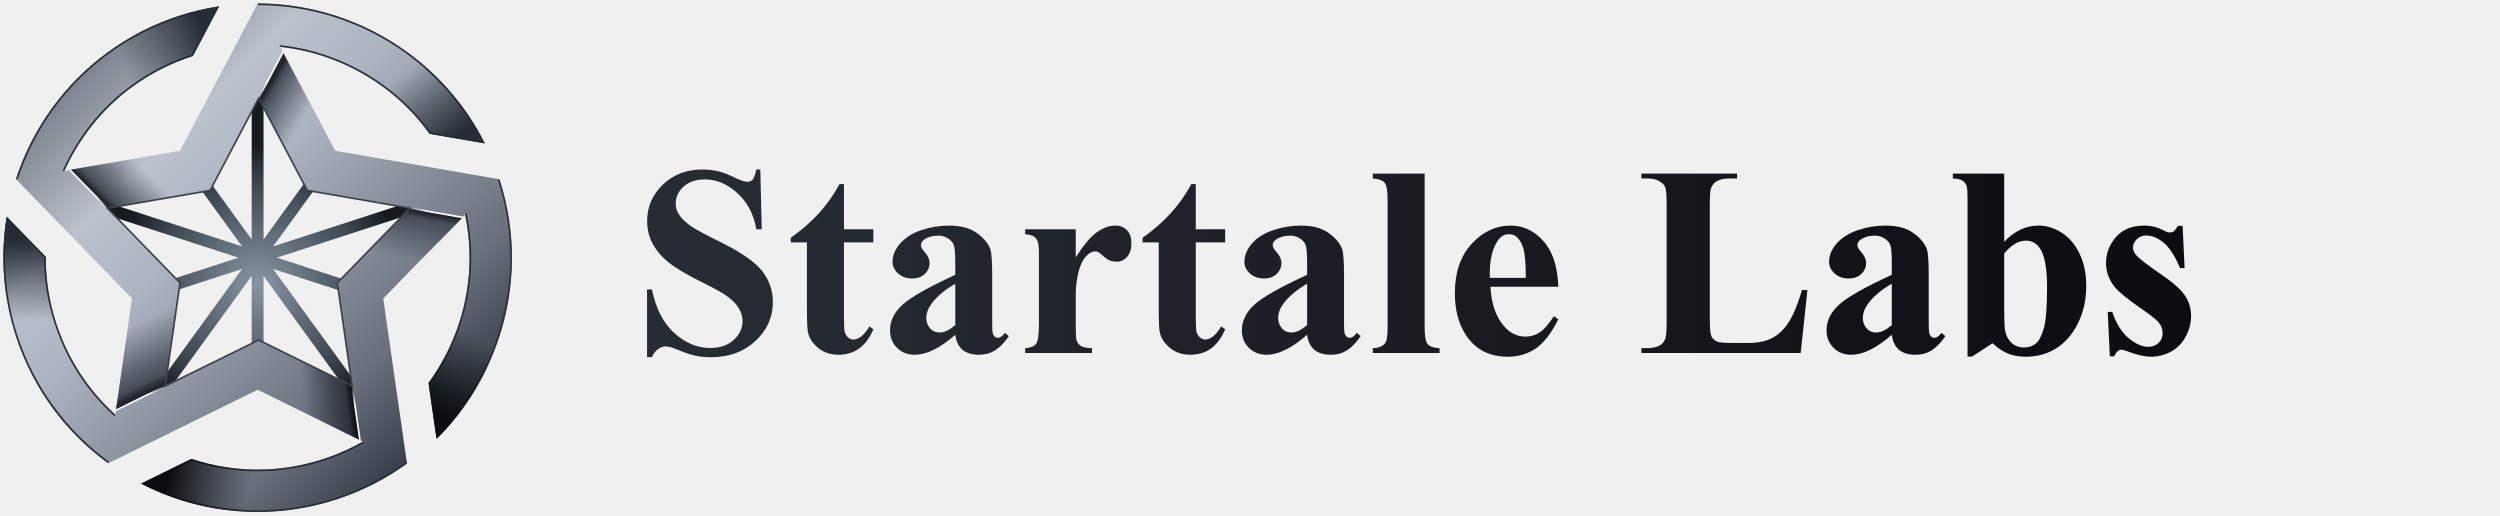
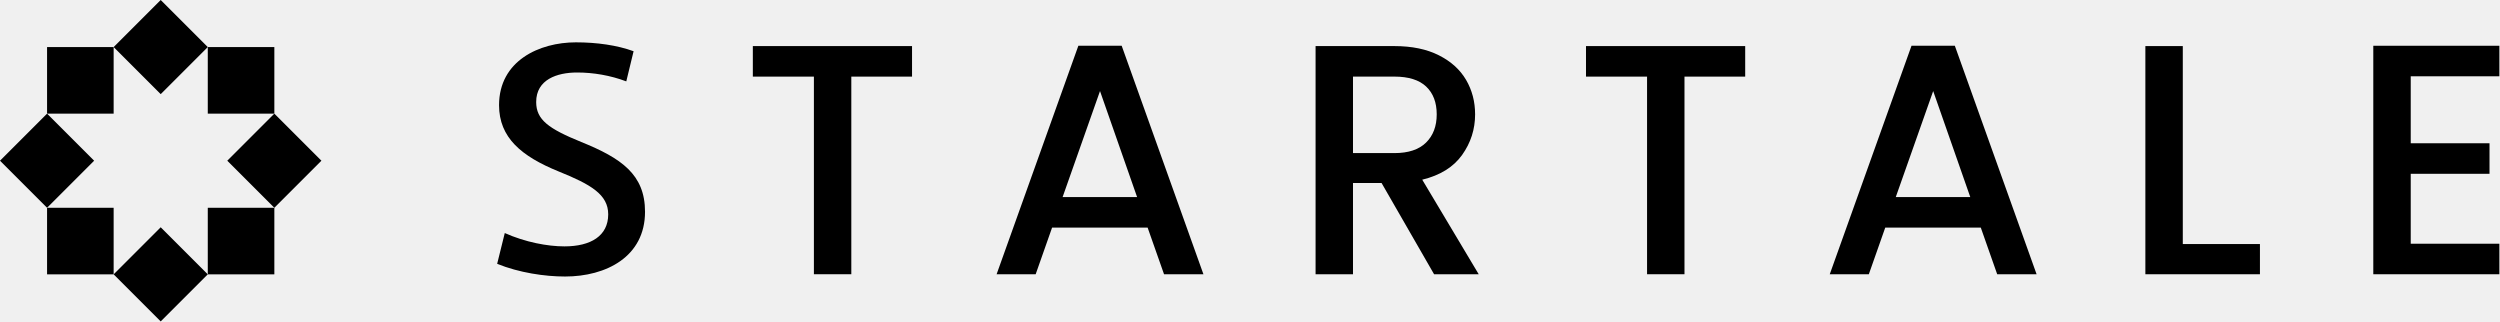
- <svg xmlns="http://www.w3.org/2000/svg" width="427" height="88" viewBox="0 0 427 88" fill="none">
-   <path d="M129.858 28.948L130.107 39.163H129.179C128.742 36.602 127.665 34.545 125.948 32.993C124.245 31.426 122.4 30.643 120.411 30.643C118.874 30.643 117.654 31.057 116.75 31.886C115.861 32.699 115.417 33.641 115.417 34.711C115.417 35.389 115.575 35.991 115.892 36.519C116.327 37.227 117.029 37.928 117.992 38.621C118.7 39.118 120.336 39.999 122.897 41.265C126.482 43.028 128.901 44.693 130.152 46.26C131.386 47.827 132.005 49.62 132.005 51.639C132.005 54.2 131.003 56.408 128.999 58.261C127.01 60.099 124.479 61.018 121.405 61.018C120.441 61.018 119.529 60.92 118.671 60.724C117.812 60.529 116.735 60.159 115.439 59.617C114.716 59.316 114.12 59.165 113.654 59.165C113.262 59.165 112.848 59.316 112.411 59.617C111.974 59.918 111.62 60.378 111.349 60.996H110.513V49.424H111.349C112.012 52.678 113.285 55.165 115.168 56.882C117.066 58.585 119.108 59.436 121.293 59.436C122.98 59.436 124.321 58.977 125.315 58.058C126.324 57.138 126.83 56.069 126.83 54.848C126.83 54.125 126.634 53.424 126.241 52.746C125.865 52.068 125.285 51.428 124.502 50.825C123.718 50.208 122.331 49.409 120.343 48.43C117.555 47.058 115.552 45.891 114.332 44.926C113.111 43.962 112.17 42.885 111.507 41.694C110.859 40.504 110.535 39.193 110.535 37.762C110.535 35.321 111.431 33.242 113.224 31.524C115.018 29.806 117.277 28.948 120.004 28.948C120.998 28.948 121.963 29.068 122.897 29.309C123.605 29.49 124.464 29.829 125.473 30.326C126.498 30.808 127.214 31.049 127.621 31.049C128.012 31.049 128.321 30.929 128.547 30.688C128.772 30.447 128.984 29.867 129.179 28.948H129.858Z" fill="url(#paint0_linear_340_25193)" />
-   <path d="M144.148 31.434V39.163H149.165V41.401H144.148V54.441C144.148 55.662 144.201 56.453 144.306 56.815C144.427 57.161 144.63 57.447 144.917 57.673C145.202 57.884 145.467 57.99 145.708 57.99C146.687 57.99 147.613 57.244 148.487 55.752L149.165 56.249C147.945 59.142 145.963 60.589 143.222 60.589C141.881 60.589 140.743 60.22 139.809 59.481C138.89 58.728 138.302 57.892 138.047 56.973C137.895 56.461 137.82 55.074 137.82 52.814V41.401H135.063V40.61C136.961 39.269 138.573 37.86 139.9 36.383C141.24 34.907 142.408 33.257 143.402 31.434H144.148Z" fill="url(#paint1_linear_340_25193)" />
-   <path d="M163.161 57.176C160.585 59.452 158.272 60.589 156.224 60.589C155.018 60.589 154.015 60.198 153.218 59.414C152.419 58.615 152.02 57.621 152.02 56.431C152.02 54.819 152.712 53.372 154.098 52.091C155.484 50.795 158.506 49.078 163.161 46.938V44.814C163.161 43.217 163.07 42.215 162.89 41.808C162.724 41.386 162.4 41.024 161.918 40.723C161.436 40.407 160.893 40.248 160.291 40.248C159.311 40.248 158.506 40.467 157.873 40.904C157.481 41.175 157.286 41.492 157.286 41.853C157.286 42.169 157.496 42.561 157.918 43.028C158.49 43.676 158.777 44.302 158.777 44.904C158.777 45.642 158.498 46.275 157.94 46.803C157.398 47.315 156.683 47.571 155.793 47.571C154.844 47.571 154.046 47.285 153.398 46.712C152.765 46.14 152.449 45.469 152.449 44.701C152.449 43.616 152.878 42.584 153.737 41.605C154.596 40.61 155.793 39.849 157.33 39.322C158.868 38.794 160.464 38.531 162.121 38.531C164.125 38.531 165.707 38.96 166.867 39.819C168.042 40.663 168.803 41.582 169.15 42.576C169.361 43.209 169.466 44.663 169.466 46.938V55.142C169.466 56.107 169.504 56.717 169.579 56.973C169.654 57.214 169.768 57.395 169.918 57.516C170.069 57.636 170.243 57.696 170.438 57.696C170.83 57.696 171.229 57.418 171.635 56.86L172.314 57.403C171.56 58.518 170.777 59.331 169.964 59.843C169.165 60.341 168.253 60.589 167.229 60.589C166.023 60.589 165.082 60.311 164.404 59.753C163.726 59.181 163.312 58.322 163.161 57.176ZM163.161 55.527V48.453C161.338 49.522 159.982 50.667 159.093 51.888C158.506 52.702 158.212 53.523 158.212 54.351C158.212 55.044 158.46 55.655 158.957 56.182C159.334 56.589 159.861 56.792 160.539 56.792C161.293 56.792 162.167 56.37 163.161 55.527Z" fill="url(#paint2_linear_340_25193)" />
-   <path d="M183.734 39.163V43.955C185.135 41.77 186.362 40.324 187.418 39.616C188.472 38.892 189.489 38.531 190.469 38.531C191.312 38.531 191.982 38.794 192.48 39.322C192.992 39.834 193.248 40.565 193.248 41.514C193.248 42.524 192.999 43.307 192.502 43.864C192.02 44.422 191.432 44.701 190.74 44.701C189.941 44.701 189.247 44.445 188.66 43.932C188.073 43.42 187.726 43.134 187.621 43.074C187.47 42.983 187.297 42.938 187.101 42.938C186.664 42.938 186.249 43.104 185.858 43.435C185.24 43.947 184.774 44.678 184.457 45.627C183.975 47.089 183.734 48.701 183.734 50.464V55.323L183.756 56.589C183.756 57.448 183.809 57.998 183.914 58.239C184.095 58.646 184.359 58.947 184.705 59.143C185.067 59.324 185.67 59.437 186.514 59.482V60.295H175.101V59.482C176.019 59.407 176.638 59.158 176.954 58.736C177.285 58.299 177.451 57.161 177.451 55.323V43.639C177.451 42.433 177.391 41.665 177.271 41.333C177.119 40.911 176.901 40.602 176.615 40.407C176.329 40.211 175.823 40.075 175.101 40V39.163H183.734Z" fill="url(#paint3_linear_340_25193)" />
-   <path d="M204.239 31.434V39.163H209.257V41.401H204.239V54.441C204.239 55.662 204.293 56.453 204.398 56.815C204.518 57.161 204.722 57.447 205.007 57.673C205.294 57.884 205.558 57.99 205.798 57.99C206.778 57.99 207.704 57.244 208.578 55.752L209.257 56.249C208.036 59.142 206.055 60.589 203.312 60.589C201.971 60.589 200.834 60.22 199.9 59.481C198.981 58.728 198.394 57.892 198.137 56.973C197.987 56.461 197.911 55.074 197.911 52.814V41.401H195.154V40.61C197.053 39.269 198.665 37.86 199.99 36.383C201.332 34.907 202.499 33.257 203.494 31.434H204.239Z" fill="url(#paint4_linear_340_25193)" />
-   <path d="M223.255 57.176C220.678 59.452 218.365 60.589 216.316 60.589C215.111 60.589 214.109 60.198 213.31 59.414C212.512 58.615 212.113 57.621 212.113 56.431C212.113 54.819 212.806 53.372 214.192 52.091C215.578 50.795 218.598 49.078 223.255 46.938V44.814C223.255 43.217 223.164 42.215 222.982 41.808C222.818 41.386 222.494 41.024 222.011 40.723C221.529 40.407 220.987 40.248 220.384 40.248C219.405 40.248 218.598 40.467 217.965 40.904C217.574 41.175 217.378 41.492 217.378 41.853C217.378 42.169 217.589 42.561 218.011 43.028C218.584 43.676 218.87 44.302 218.87 44.904C218.87 45.642 218.592 46.275 218.034 46.803C217.491 47.315 216.776 47.571 215.887 47.571C214.937 47.571 214.139 47.285 213.491 46.712C212.859 46.14 212.542 45.469 212.542 44.701C212.542 43.616 212.972 42.584 213.83 41.605C214.689 40.61 215.887 39.849 217.423 39.322C218.96 38.794 220.557 38.531 222.215 38.531C224.218 38.531 225.8 38.96 226.961 39.819C228.136 40.663 228.897 41.582 229.243 42.576C229.454 43.209 229.559 44.663 229.559 46.938V55.142C229.559 56.107 229.597 56.717 229.672 56.973C229.748 57.214 229.86 57.395 230.011 57.516C230.162 57.636 230.335 57.696 230.531 57.696C230.922 57.696 231.322 57.418 231.729 56.86L232.407 57.403C231.654 58.518 230.87 59.331 230.056 59.843C229.259 60.341 228.347 60.589 227.323 60.589C226.117 60.589 225.175 60.311 224.497 59.753C223.819 59.181 223.405 58.322 223.255 57.176ZM223.255 55.527V48.453C221.431 49.522 220.075 50.667 219.187 51.888C218.598 52.702 218.305 53.523 218.305 54.351C218.305 55.044 218.554 55.655 219.051 56.182C219.427 56.589 219.955 56.792 220.633 56.792C221.386 56.792 222.26 56.37 223.255 55.527Z" fill="url(#paint5_linear_340_25193)" />
-   <path d="M243.33 29.648V55.911C243.33 57.402 243.503 58.359 243.849 58.781C244.196 59.188 244.874 59.421 245.884 59.482V60.295H234.471V59.482C235.405 59.452 236.098 59.18 236.55 58.668C236.851 58.322 237.003 57.402 237.003 55.911V34.033C237.003 32.556 236.829 31.615 236.483 31.208C236.135 30.786 235.465 30.545 234.471 30.485V29.648H243.33Z" fill="url(#paint6_linear_340_25193)" />
-   <path d="M266.162 48.972H254.569C254.704 51.775 255.45 53.99 256.806 55.617C257.846 56.868 259.096 57.493 260.557 57.493C261.461 57.493 262.282 57.244 263.021 56.747C263.759 56.235 264.55 55.323 265.394 54.013L266.162 54.51C265.017 56.845 263.751 58.502 262.365 59.482C260.979 60.446 259.375 60.928 257.551 60.928C254.418 60.928 252.045 59.723 250.434 57.312C249.137 55.368 248.49 52.958 248.49 50.08C248.49 46.554 249.439 43.752 251.337 41.672C253.25 39.578 255.488 38.531 258.049 38.531C260.189 38.531 262.042 39.412 263.609 41.175C265.191 42.923 266.041 45.522 266.162 48.972ZM260.603 47.458C260.603 45.032 260.467 43.367 260.196 42.463C259.94 41.559 259.533 40.874 258.975 40.407C258.659 40.136 258.237 40 257.71 40C256.926 40 256.286 40.384 255.789 41.153C254.9 42.493 254.456 44.332 254.456 46.667V47.458H260.603Z" fill="url(#paint7_linear_340_25193)" />
-   <path d="M308.71 49.537L307.557 60.295H280.347V59.459H281.365C282.254 59.459 282.969 59.301 283.511 58.984C283.903 58.773 284.205 58.412 284.415 57.9C284.581 57.538 284.664 56.589 284.664 55.052V34.892C284.664 33.325 284.581 32.345 284.415 31.954C284.249 31.562 283.911 31.223 283.399 30.937C282.902 30.635 282.224 30.485 281.365 30.485H280.347V29.648H296.688V30.485H295.353C294.465 30.485 293.749 30.643 293.207 30.959C292.815 31.17 292.506 31.532 292.28 32.044C292.114 32.406 292.031 33.355 292.031 34.892V54.419C292.031 55.986 292.122 56.988 292.303 57.425C292.484 57.847 292.838 58.163 293.365 58.374C293.741 58.51 294.653 58.578 296.099 58.578H298.653C300.281 58.578 301.636 58.291 302.721 57.719C303.806 57.146 304.74 56.242 305.524 55.007C306.322 53.771 307.076 51.948 307.784 49.537H308.71Z" fill="url(#paint8_linear_340_25193)" />
-   <path d="M323.117 57.176C320.541 59.452 318.228 60.589 316.179 60.589C314.973 60.589 313.972 60.198 313.173 59.414C312.375 58.615 311.975 57.621 311.975 56.431C311.975 54.819 312.669 53.372 314.055 52.091C315.441 50.795 318.462 49.078 323.117 46.938V44.814C323.117 43.217 323.027 42.215 322.846 41.808C322.68 41.386 322.357 41.024 321.875 40.723C321.392 40.407 320.85 40.248 320.247 40.248C319.268 40.248 318.462 40.467 317.829 40.904C317.437 41.175 317.241 41.492 317.241 41.853C317.241 42.169 317.453 42.561 317.874 43.028C318.447 43.676 318.733 44.302 318.733 44.904C318.733 45.642 318.454 46.275 317.896 46.803C317.354 47.315 316.638 47.571 315.75 47.571C314.801 47.571 314.002 47.285 313.354 46.712C312.722 46.14 312.406 45.469 312.406 44.701C312.406 43.616 312.835 42.584 313.693 41.605C314.552 40.61 315.75 39.849 317.287 39.322C318.823 38.794 320.421 38.531 322.078 38.531C324.082 38.531 325.664 38.96 326.823 39.819C327.999 40.663 328.759 41.582 329.107 42.576C329.317 43.209 329.423 44.663 329.423 46.938V55.142C329.423 56.107 329.461 56.717 329.536 56.973C329.611 57.214 329.724 57.395 329.874 57.516C330.025 57.636 330.198 57.696 330.394 57.696C330.786 57.696 331.185 57.418 331.592 56.86L332.271 57.403C331.517 58.518 330.733 59.331 329.92 59.843C329.121 60.341 328.209 60.589 327.185 60.589C325.98 60.589 325.039 60.311 324.36 59.753C323.682 59.181 323.267 58.322 323.117 57.176ZM323.117 55.527V48.453C321.294 49.522 319.939 50.667 319.049 51.888C318.462 52.702 318.168 53.523 318.168 54.351C318.168 55.044 318.416 55.655 318.914 56.182C319.29 56.589 319.818 56.792 320.496 56.792C321.25 56.792 322.122 56.37 323.117 55.527Z" fill="url(#paint9_linear_340_25193)" />
-   <path d="M342.316 29.648V41.288C344.094 39.45 346.038 38.531 348.148 38.531C349.593 38.531 350.956 38.96 352.238 39.819C353.519 40.663 354.52 41.868 355.243 43.435C355.967 45.002 356.328 46.81 356.328 48.859C356.328 51.164 355.868 53.259 354.949 55.142C354.031 57.026 352.803 58.465 351.266 59.459C349.728 60.438 347.974 60.928 346 60.928C344.855 60.928 343.838 60.747 342.949 60.386C342.061 60.024 341.187 59.436 340.327 58.623L336.824 60.906H336.057V34.033C336.057 32.812 336.004 32.059 335.899 31.773C335.747 31.351 335.507 31.042 335.175 30.846C334.859 30.635 334.316 30.515 333.548 30.485V29.648H342.316ZM342.316 43.299V52.701C342.316 54.615 342.362 55.835 342.452 56.363C342.603 57.252 342.964 57.975 343.536 58.532C344.11 59.075 344.84 59.346 345.729 59.346C346.497 59.346 347.153 59.128 347.695 58.691C348.253 58.254 348.712 57.387 349.074 56.092C349.451 54.796 349.639 52.46 349.639 49.085C349.639 45.846 349.232 43.623 348.419 42.418C347.831 41.544 347.04 41.107 346.046 41.107C344.75 41.107 343.507 41.838 342.316 43.299Z" fill="url(#paint10_linear_340_25193)" />
-   <path d="M372.791 38.576L373.13 45.786H372.361C371.443 43.646 370.486 42.184 369.492 41.401C368.513 40.618 367.533 40.226 366.553 40.226C365.936 40.226 365.408 40.437 364.971 40.859C364.534 41.266 364.316 41.74 364.316 42.282C364.316 42.689 364.467 43.081 364.769 43.458C365.25 44.076 366.599 45.138 368.813 46.645C371.028 48.136 372.482 49.409 373.176 50.464C373.884 51.504 374.238 52.671 374.238 53.967C374.238 55.142 373.943 56.295 373.356 57.425C372.768 58.555 371.94 59.422 370.87 60.024C369.8 60.627 368.618 60.928 367.322 60.928C366.312 60.928 364.965 60.612 363.276 59.979C362.825 59.813 362.516 59.73 362.35 59.73C361.853 59.73 361.439 60.107 361.107 60.861H360.361L359.999 53.267H360.768C361.447 55.255 362.372 56.747 363.547 57.742C364.738 58.736 365.861 59.233 366.915 59.233C367.639 59.233 368.226 59.015 368.678 58.578C369.145 58.126 369.379 57.583 369.379 56.95C369.379 56.227 369.153 55.602 368.701 55.075C368.248 54.547 367.239 53.749 365.673 52.679C363.367 51.082 361.876 49.861 361.198 49.018C360.203 47.782 359.706 46.419 359.706 44.927C359.706 43.3 360.264 41.831 361.378 40.52C362.509 39.194 364.136 38.531 366.26 38.531C367.405 38.531 368.513 38.809 369.582 39.367C369.988 39.593 370.32 39.706 370.577 39.706C370.848 39.706 371.066 39.653 371.232 39.548C371.398 39.427 371.661 39.103 372.023 38.576H372.791Z" fill="url(#paint11_linear_340_25193)" />
-   <mask id="mask0_340_25193" style="mask-type:luminance" maskUnits="userSpaceOnUse" x="0" y="0" width="88" height="88">
-     <path d="M87.994 0H0V88H87.994V0Z" fill="white" />
-   </mask>
-   <g mask="url(#mask0_340_25193)">
-     <path fill-rule="evenodd" clip-rule="evenodd" d="M82.788 24.484C79.61 18.153 75.016 12.859 69.525 8.879C62.188 3.555 53.258 0.579 44.001 0.579V7.808C49.648 7.802 55.258 9.13 60.433 11.768C62.138 12.636 63.753 13.626 65.273 14.726C68.414 16.995 71.14 19.737 73.378 22.854L82.785 24.481H82.788V24.484ZM85.295 30.595C88.244 39.67 88.041 49.008 85.295 57.432C83.158 63.986 79.482 69.981 74.55 74.87L73.19 65.404C74.327 63.847 75.352 62.188 76.243 60.437C77.112 58.732 77.835 56.98 78.42 55.197C80.788 47.969 80.814 40.203 78.417 32.83L85.295 30.595ZM55.188 78.422C51.518 79.614 47.749 80.205 44.001 80.208C40.175 80.211 36.362 79.6 32.695 78.381L24.119 82.599C30.194 85.731 37.005 87.436 44.001 87.436C48.447 87.436 52.968 86.75 57.426 85.302C61.878 83.855 65.936 81.756 69.528 79.145L65.279 73.298C62.245 75.495 58.853 77.229 55.188 78.422ZM7.811 43.876C7.799 47.668 8.39 51.48 9.597 55.191C11.993 62.559 16.575 68.826 22.735 73.284L18.486 79.134C11.316 73.932 5.663 66.498 2.716 57.426C0.499 50.609 0.065 43.639 1.15 37.021L7.811 43.876ZM22.726 14.726C18.159 18.04 14.407 22.409 11.77 27.581C10.899 29.289 10.176 31.044 9.591 32.83L2.713 30.595C5.521 21.977 10.989 14.318 18.477 8.879C22.072 6.265 26.133 4.16 30.591 2.713C32.854 1.978 35.132 1.442 37.41 1.089L32.941 9.562L32.828 9.596C29.158 10.789 25.763 12.523 22.726 14.726Z" fill="url(#paint12_linear_340_25193)" />
-     <path d="M85.115 30.957C87.864 39.609 87.832 48.725 85.025 57.343C82.961 63.673 79.418 69.506 74.758 74.254L73.496 65.48C74.625 63.922 75.638 62.272 76.503 60.57C77.366 58.877 78.104 57.099 78.697 55.29C81.071 48.039 81.1 40.342 78.781 33.018L85.057 30.792M85.3 30.595L78.417 32.833C80.813 40.206 80.787 47.972 78.419 55.2C77.835 56.984 77.111 58.735 76.243 60.44C75.351 62.191 74.327 63.85 73.189 65.407L74.549 74.873C79.482 69.984 83.158 63.989 85.294 57.435C88.041 49.009 88.243 39.67 85.294 30.595H85.3Z" fill="#2A3039" />
-     <path d="M65.216 73.703L69.265 78.983C65.673 81.554 61.565 83.655 57.337 85.03C53.009 86.437 48.523 87.149 44.001 87.149C37.373 87.149 30.736 85.58 24.767 82.605L32.715 78.697C36.365 79.892 40.152 80.5 43.969 80.5H44.001C47.816 80.497 51.611 79.889 55.279 78.7C58.85 77.539 62.191 75.86 65.216 73.706M65.279 73.304C62.246 75.501 58.853 77.235 55.189 78.427C51.519 79.62 47.75 80.211 44.001 80.213H43.969C40.152 80.213 36.354 79.6 32.692 78.387L24.116 82.605C30.192 85.737 36.999 87.442 43.998 87.442C48.444 87.442 52.966 86.756 57.423 85.308C61.875 83.861 65.933 81.762 69.525 79.151L65.276 73.304H65.279Z" fill="#2A3039" />
-     <path d="M1.347 37.638L7.524 43.992C7.524 47.81 8.132 51.605 9.325 55.278C11.701 62.59 16.196 68.832 22.333 73.347L18.552 78.821C11.261 73.457 5.799 65.974 2.992 57.337C0.899 50.899 0.346 44.275 1.347 37.638ZM1.151 37.021C0.065 43.639 0.499 50.609 2.717 57.426C5.663 66.498 11.316 73.932 18.486 79.134L22.735 73.284C16.576 68.826 11.994 62.559 9.597 55.189C8.39 51.477 7.799 47.665 7.811 43.873L1.151 37.021Z" fill="#2A3039" />
-     <path d="M44.117 0.869C48.569 0.898 53.151 1.616 57.4 3.008C61.684 4.412 65.707 6.465 69.355 9.11C74.747 13.021 79.202 18.194 82.267 24.099L73.546 22.591C71.291 19.474 68.564 16.75 65.444 14.495C63.901 13.377 62.26 12.376 60.567 11.513C55.44 8.902 49.967 7.559 44.291 7.521L44.117 0.869ZM44.016 0.58H44.001V7.808H44.047C49.68 7.808 55.273 9.136 60.436 11.768C62.141 12.636 63.756 13.626 65.276 14.726C68.417 16.996 71.143 19.737 73.381 22.855L82.788 24.481C79.61 18.151 75.016 12.856 69.525 8.876C62.191 3.561 53.267 0.58 44.016 0.58Z" fill="#2A3039" />
-     <path d="M36.883 1.465L32.741 9.319H32.738C29.07 10.511 25.643 12.251 22.555 14.492C17.88 17.881 14.164 22.241 11.512 27.448C10.69 29.061 9.984 30.746 9.408 32.465L3.028 30.572C4.423 26.386 6.49 22.29 9.075 18.715C11.749 15.016 14.968 11.785 18.647 9.113C22.306 6.456 26.352 4.395 30.68 2.988C32.703 2.331 34.787 1.819 36.883 1.465ZM37.41 1.086C35.132 1.439 32.853 1.975 30.59 2.71C26.132 4.157 22.071 6.262 18.476 8.876C10.988 14.318 5.52 21.977 2.713 30.595L9.59 32.83C10.175 31.044 10.898 29.29 11.77 27.582C14.407 22.409 18.158 18.041 22.726 14.726C25.762 12.523 29.157 10.789 32.827 9.597C32.865 9.585 32.903 9.574 32.94 9.562L37.41 1.089V1.086Z" fill="#2A3039" />
-     <path d="M85.341 57.524L78.464 55.29C77.879 57.073 77.156 58.824 76.287 60.529C75.396 62.28 74.371 63.939 73.234 65.496L74.594 74.962C79.526 70.073 83.202 64.078 85.338 57.524H85.341Z" fill="url(#paint13_linear_340_25193)" />
-     <path d="M44.001 87.439V80.211C40.175 80.213 36.363 79.603 32.695 78.384L24.119 82.602C30.194 85.734 37.005 87.439 44.001 87.439Z" fill="url(#paint14_linear_340_25193)" />
-     <path d="M2.717 57.426L9.6 55.189C8.393 51.477 7.802 47.665 7.814 43.873L1.151 37.021C0.065 43.639 0.499 50.609 2.717 57.426Z" fill="url(#paint15_linear_340_25193)" />
-     <path d="M69.525 8.878L65.276 14.729C68.417 16.998 71.143 19.739 73.381 22.857L82.788 24.484C79.61 18.153 75.016 12.859 69.525 8.878Z" fill="url(#paint16_linear_340_25193)" />
-     <path d="M30.591 2.713C26.134 4.161 22.073 6.265 18.478 8.879L22.727 14.726C25.763 12.524 29.159 10.79 32.829 9.597C32.867 9.585 32.904 9.574 32.942 9.562L37.411 1.089C35.133 1.443 32.855 1.978 30.591 2.713Z" fill="url(#paint17_linear_340_25193)" />
-     <path d="M65.459 50.983L65.589 50.85L85.263 30.604L57.446 25.79L57.261 25.758L57.174 25.593L44.001 0.623L30.828 25.593L30.741 25.758L30.556 25.79L2.74 30.604L22.414 50.85L22.544 50.983L22.518 51.168L18.5 79.114L43.833 66.658L44.001 66.574L44.169 66.655L69.502 79.111L65.485 51.168L65.459 50.983ZM47.072 59.499L46.916 59.421L44.178 58.078L41.443 59.424L41.283 59.502L28.217 65.928L30.293 51.504L30.316 51.33L30.744 48.32L28.628 46.134L28.498 46.001L18.35 35.56L32.695 33.076L32.866 33.047L35.876 32.526L37.3 29.825L37.382 29.672L44.175 16.793L50.968 29.672L51.05 29.825L52.474 32.526L55.484 33.047L55.655 33.076L70.003 35.56L59.855 46.001L59.733 46.125L57.606 48.317L58.04 51.339L58.066 51.51L60.138 65.923L47.067 59.493L47.072 59.499Z" fill="url(#paint18_linear_340_25193)" />
-     <path d="M58.311 47.596L47.28 44.012L68.494 37.117L70.008 35.559L67.869 35.189L46.652 42.084L53.472 32.7L52.479 32.529L51.894 31.42L45.014 40.892V18.376L44.177 16.793L42.988 19.051V40.892L36.313 31.704L35.876 32.529L34.57 32.755L41.349 42.084L20.257 35.23L18.349 35.559L20.025 37.288L40.721 44.012L29.956 47.509L30.741 48.32L30.582 49.437L41.346 45.94L28.558 63.546L28.214 65.928L29.951 65.074L42.988 47.13V58.662L44.174 58.081L45.014 58.492V47.13L57.851 64.802L60.144 65.928L59.886 64.154L46.652 45.94L57.788 49.556L57.611 48.32L58.311 47.596Z" fill="url(#paint19_radial_340_25193)" />
-     <path d="M30.741 25.758L30.556 25.79L11.978 29.006L18.349 35.559L32.695 33.078L32.865 33.047L35.682 32.563L30.741 25.758Z" fill="url(#paint20_linear_340_25193)" />
-     <path d="M28.249 65.693L30.29 51.503L30.313 51.33L30.741 48.319L22.544 50.982L22.518 51.167L19.8 70.067L28.003 66.032L28.249 65.693Z" fill="url(#paint21_linear_340_25193)" />
-     <path d="M59.8 65.76L47.069 59.499L46.913 59.421L44.175 58.081L44.001 58.164V66.574L44.169 66.655L61.47 75.162L60.196 66.305L59.8 65.76Z" fill="url(#paint22_linear_340_25193)" />
-     <path d="M70.008 35.661L59.86 46.102L59.739 46.227L57.611 48.418L57.629 48.537L65.458 51.081L65.589 50.948L78.941 37.207L70.008 35.661Z" fill="url(#paint23_linear_340_25193)" />
-     <path d="M57.174 25.691L48.355 8.974L44.181 16.891L50.974 29.77L51.055 29.923L52.422 32.517L57.261 25.856L57.174 25.691Z" fill="url(#paint24_linear_340_25193)" />
-     <path d="M18.265 35.684L11.764 29.038L12.108 28.983L18.474 35.481L18.265 35.684Z" fill="url(#paint25_linear_340_25193)" />
-     <path d="M19.777 70.23L19.824 69.897L28.082 65.835L28.067 66.162L19.777 70.23Z" fill="url(#paint26_linear_340_25193)" />
-     <path d="M61.328 75.09L60.008 66.024L60.326 66.177L61.632 75.24L61.328 75.09Z" fill="url(#paint27_linear_340_25193)" />
-     <path d="M78.814 37.238L69.982 35.704L70.031 35.42L79.062 36.989L78.814 37.238Z" fill="url(#paint28_linear_340_25193)" />
-     <path d="M44.308 16.859L44.05 16.726L48.271 8.719L48.439 9.023L44.308 16.859Z" fill="url(#paint29_linear_340_25193)" />
-     <path d="M60.327 66.177L44.178 58.24L28.035 66.177L30.591 48.369L28.397 46.102L18.058 35.464L35.787 32.398L44.184 16.483L52.578 32.398L70.307 35.467L57.765 48.372L60.327 66.183V66.177ZM18.645 35.655L30.898 48.27L30.435 51.524L28.4 65.676L44.178 57.918L47.136 59.369L59.962 65.676L57.458 48.267L69.716 35.655L52.387 32.656L50.847 29.738L44.181 17.103L35.975 32.659L18.648 35.655H18.645Z" fill="#3B424C" />
-   </g>
-   <defs>
-     <linearGradient id="paint0_linear_340_25193" x1="119.417" y1="44.804" x2="376.017" y2="44.804" gradientUnits="userSpaceOnUse">
-       <stop stop-color="#272B33" />
-       <stop offset="1" stop-color="#0B0C10" />
-     </linearGradient>
-     <linearGradient id="paint1_linear_340_25193" x1="119.417" y1="44.804" x2="376.018" y2="44.804" gradientUnits="userSpaceOnUse">
-       <stop stop-color="#272B33" />
-       <stop offset="1" stop-color="#0B0C10" />
-     </linearGradient>
-     <linearGradient id="paint2_linear_340_25193" x1="119.417" y1="44.805" x2="376.017" y2="44.805" gradientUnits="userSpaceOnUse">
-       <stop stop-color="#272B33" />
-       <stop offset="1" stop-color="#0B0C10" />
-     </linearGradient>
-     <linearGradient id="paint3_linear_340_25193" x1="119.416" y1="44.805" x2="376.016" y2="44.805" gradientUnits="userSpaceOnUse">
-       <stop stop-color="#272B33" />
-       <stop offset="1" stop-color="#0B0C10" />
-     </linearGradient>
-     <linearGradient id="paint4_linear_340_25193" x1="119.417" y1="44.804" x2="376.017" y2="44.804" gradientUnits="userSpaceOnUse">
-       <stop stop-color="#272B33" />
-       <stop offset="1" stop-color="#0B0C10" />
-     </linearGradient>
-     <linearGradient id="paint5_linear_340_25193" x1="119.418" y1="44.805" x2="376.018" y2="44.805" gradientUnits="userSpaceOnUse">
-       <stop stop-color="#272B33" />
-       <stop offset="1" stop-color="#0B0C10" />
-     </linearGradient>
-     <linearGradient id="paint6_linear_340_25193" x1="119.418" y1="44.804" x2="376.018" y2="44.804" gradientUnits="userSpaceOnUse">
-       <stop stop-color="#272B33" />
-       <stop offset="1" stop-color="#0B0C10" />
-     </linearGradient>
-     <linearGradient id="paint7_linear_340_25193" x1="119.417" y1="44.805" x2="376.017" y2="44.805" gradientUnits="userSpaceOnUse">
-       <stop stop-color="#272B33" />
-       <stop offset="1" stop-color="#0B0C10" />
-     </linearGradient>
-     <linearGradient id="paint8_linear_340_25193" x1="119.417" y1="44.804" x2="376.017" y2="44.804" gradientUnits="userSpaceOnUse">
-       <stop stop-color="#272B33" />
-       <stop offset="1" stop-color="#0B0C10" />
-     </linearGradient>
-     <linearGradient id="paint9_linear_340_25193" x1="119.417" y1="44.805" x2="376.017" y2="44.805" gradientUnits="userSpaceOnUse">
-       <stop stop-color="#272B33" />
-       <stop offset="1" stop-color="#0B0C10" />
-     </linearGradient>
-     <linearGradient id="paint10_linear_340_25193" x1="119.417" y1="44.804" x2="376.018" y2="44.804" gradientUnits="userSpaceOnUse">
-       <stop stop-color="#272B33" />
-       <stop offset="1" stop-color="#0B0C10" />
-     </linearGradient>
-     <linearGradient id="paint11_linear_340_25193" x1="119.416" y1="44.805" x2="376.017" y2="44.805" gradientUnits="userSpaceOnUse">
-       <stop stop-color="#272B33" />
-       <stop offset="1" stop-color="#0B0C10" />
-     </linearGradient>
-     <linearGradient id="paint12_linear_340_25193" x1="13.099" y1="13.096" x2="75.336" y2="75.329" gradientUnits="userSpaceOnUse">
-       <stop stop-color="#7C838E" />
-       <stop offset="0.21" stop-color="#BCC2CC" />
-       <stop offset="0.37" stop-color="#ACB5C1" />
-       <stop offset="0.8" stop-color="#69707C" />
-       <stop offset="1" stop-color="#323A45" />
-     </linearGradient>
-     <linearGradient id="paint13_linear_340_25193" x1="73.743" y1="69.804" x2="81.848" y2="58.081" gradientUnits="userSpaceOnUse">
-       <stop stop-color="#0A0D10" />
-       <stop offset="1" stop-color="#0A0D10" stop-opacity="0" />
-     </linearGradient>
-     <linearGradient id="paint14_linear_340_25193" x1="28.706" y1="81.45" x2="42.6" y2="83.91" gradientUnits="userSpaceOnUse">
-       <stop stop-color="#0A0D10" />
-       <stop offset="1" stop-color="#0A0D10" stop-opacity="0" />
-     </linearGradient>
-     <linearGradient id="paint15_linear_340_25193" x1="4.708" y1="40.958" x2="5.287" y2="54.708" gradientUnits="userSpaceOnUse">
-       <stop stop-color="#252C36" />
-       <stop offset="1" stop-color="#252C36" stop-opacity="0" />
-     </linearGradient>
-     <linearGradient id="paint16_linear_340_25193" x1="77.656" y1="23.607" x2="69.116" y2="12.607" gradientUnits="userSpaceOnUse">
-       <stop stop-color="#252C36" />
-       <stop offset="1" stop-color="#252C36" stop-opacity="0" />
-     </linearGradient>
-     <linearGradient id="paint17_linear_340_25193" x1="34.739" y1="5.171" x2="20.845" y2="11.104" gradientUnits="userSpaceOnUse">
-       <stop stop-color="#252C36" />
-       <stop offset="1" stop-color="#252C36" stop-opacity="0" />
-     </linearGradient>
-     <linearGradient id="paint18_linear_340_25193" x1="11.901" y1="14.877" x2="73.993" y2="76.965" gradientUnits="userSpaceOnUse">
-       <stop stop-color="#7C838E" />
-       <stop offset="0.21" stop-color="#BCC2CC" />
-       <stop offset="0.37" stop-color="#ACB5C1" />
-       <stop offset="0.8" stop-color="#69707C" />
-       <stop offset="1" stop-color="#323A45" />
-     </linearGradient>
-     <radialGradient id="paint19_radial_340_25193" cx="0" cy="0" r="1" gradientUnits="userSpaceOnUse" gradientTransform="translate(44.2152 48.4782) rotate(-90) scale(23.8498 25.0725)">
-       <stop stop-color="#8795A3" />
-       <stop offset="0.71" stop-color="#3E4852" />
-       <stop offset="1" stop-color="#171A1F" />
-     </radialGradient>
-     <linearGradient id="paint20_linear_340_25193" x1="19.056" y1="35.556" x2="25.134" y2="29.478" gradientUnits="userSpaceOnUse">
-       <stop stop-color="#22262C" />
-       <stop offset="0.12" stop-color="#454D58" />
-       <stop offset="1" stop-color="#454D58" stop-opacity="0" />
-     </linearGradient>
-     <linearGradient id="paint21_linear_340_25193" x1="28.177" y1="65.268" x2="23.4" y2="55.281" gradientUnits="userSpaceOnUse">
-       <stop stop-color="#22262C" />
-       <stop offset="0.12" stop-color="#454D58" />
-       <stop offset="1" stop-color="#454D58" stop-opacity="0" />
-     </linearGradient>
-     <linearGradient id="paint22_linear_340_25193" x1="59.837" y1="65.76" x2="51.588" y2="66.773" gradientUnits="userSpaceOnUse">
-       <stop stop-color="#101215" />
-       <stop offset="0.12" stop-color="#2D333C" />
-       <stop offset="1" stop-color="#2D333C" stop-opacity="0" />
-     </linearGradient>
-     <linearGradient id="paint23_linear_340_25193" x1="69.505" y1="35.933" x2="68.057" y2="44.038" gradientUnits="userSpaceOnUse">
-       <stop stop-color="#22262C" />
-       <stop offset="0.12" stop-color="#454D58" />
-       <stop offset="1" stop-color="#454D58" stop-opacity="0" />
-     </linearGradient>
-     <linearGradient id="paint24_linear_340_25193" x1="44.453" y1="17.209" x2="51.255" y2="21.262" gradientUnits="userSpaceOnUse">
-       <stop stop-color="#22262C" />
-       <stop offset="0.12" stop-color="#454D58" />
-       <stop offset="1" stop-color="#454D58" stop-opacity="0" />
-     </linearGradient>
-     <linearGradient id="paint25_linear_340_25193" x1="12.013" y1="29.093" x2="19.48" y2="31.35" gradientUnits="userSpaceOnUse">
-       <stop offset="0.703" stop-color="white" />
-       <stop offset="1" stop-color="white" stop-opacity="0" />
-     </linearGradient>
-     <linearGradient id="paint26_linear_340_25193" x1="19.83" y1="70.053" x2="20.846" y2="64.779" gradientUnits="userSpaceOnUse">
-       <stop offset="0.703" stop-color="white" />
-       <stop offset="1" stop-color="white" stop-opacity="0" />
-     </linearGradient>
-     <linearGradient id="paint27_linear_340_25193" x1="61.221" y1="75.119" x2="65.094" y2="70.709" gradientUnits="userSpaceOnUse">
-       <stop offset="0.703" stop-color="white" />
-       <stop offset="1" stop-color="white" stop-opacity="0" />
-     </linearGradient>
-     <linearGradient id="paint28_linear_340_25193" x1="78.877" y1="37.053" x2="77.976" y2="39.051" gradientUnits="userSpaceOnUse">
-       <stop offset="0.703" stop-color="white" />
-       <stop offset="1" stop-color="white" stop-opacity="0" />
-     </linearGradient>
-     <linearGradient id="paint29_linear_340_25193" x1="48.34" y1="8.974" x2="44.288" y2="16.5" gradientUnits="userSpaceOnUse">
-       <stop offset="0.703" stop-color="white" />
-       <stop offset="1" stop-color="white" stop-opacity="0" />
-     </linearGradient>
-   </defs>
+ <svg xmlns="http://www.w3.org/2000/svg" width="1540" height="198" viewBox="0 0 1540 198" fill="none">
+   <path d="M561.816 28.386V47.194H524.411V168.93H501.362V47.194H463.747V28.386H561.826H561.816Z" fill="black" />
+   <path d="M706.93 140.215H648.082L637.975 168.93H613.909L664.266 28.186H690.956L741.313 168.93H717.047L706.94 140.215H706.93ZM700.455 121.407L677.606 56.094L654.558 121.407H700.465H700.455Z" fill="black" />
+   <path d="M883.393 168.93L851.036 112.716H833.445V168.93H810.397V28.386H858.928C869.714 28.386 878.843 30.272 886.326 34.053C893.809 37.825 899.397 42.883 903.108 49.219C906.81 55.555 908.666 62.639 908.666 70.451C908.666 79.621 906.002 87.942 900.674 95.425C895.346 102.909 887.154 107.997 876.099 110.691L910.881 168.93H883.383H883.393ZM833.445 94.308H858.928C867.548 94.308 874.064 92.153 878.444 87.832C882.824 83.522 885.019 77.725 885.019 70.442C885.019 63.158 882.864 57.471 878.544 53.35C874.223 49.239 867.688 47.184 858.928 47.184H833.445V94.298V94.308Z" fill="black" />
+   <path d="M1344.6 150.332H1392.12V168.94H1321.55V28.386H1344.6V150.322V150.332Z" fill="black" />
+   <path d="M1485.01 46.994V88.251H1533.54V107.059H1485.01V150.132H1539.61V168.94H1461.95V28.186H1539.61V46.994H1485.01Z" fill="black" />
+   <path d="M385.792 50.137C376.014 46.425 365.468 44.66 355.5 44.66C343.188 44.66 330.287 48.96 330.287 62.839C330.287 73.784 337.91 79.262 358.044 87.463C382.669 97.431 397.336 107.398 397.336 130.467C397.336 158.224 373.29 170.337 348.077 170.337C335.565 170.337 319.731 167.992 306.251 162.514L310.94 143.557C323.642 149.224 337.331 151.769 347.688 151.769C363.911 151.769 374.657 145.323 374.657 132.023C374.657 119.9 364.101 113.654 344.166 105.632C321.098 96.254 307.418 84.719 307.418 64.784C307.418 37.416 332.243 26.081 354.722 26.081C367.623 26.081 380.135 27.837 390.292 31.559L385.792 50.127V50.137Z" fill="black" />
+   <path d="M1075.04 28.386V47.194H1037.64V168.93H1014.59V47.194H976.973V28.386H1075.05H1075.04Z" fill="black" />
+   <path d="M1220.16 140.215H1161.31L1151.2 168.93H1127.13L1177.49 28.186H1204.18L1254.54 168.93H1230.27L1220.17 140.215H1220.16ZM1213.69 121.407L1190.84 56.094L1167.79 121.407H1213.7H1213.69Z" fill="black" />
+   <path d="M168.999 70L140.002 98.997L168.999 127.993L197.996 98.997L168.999 70Z" fill="black" />
+   <path d="M28.992 70.001L-0.004 98.998L28.992 127.995L57.989 98.998L28.992 70.001Z" fill="black" />
+   <path d="M98.995 -0.003L69.999 28.994L98.995 57.991L127.992 28.994L98.995 -0.003Z" fill="black" />
+   <path d="M98.996 140.004L69.999 169L98.996 197.997L127.993 169L98.996 140.004Z" fill="black" />
+   <path d="M168.999 28.995H127.992V70.002H168.999V28.995Z" fill="black" />
+   <path d="M70.002 28.995H28.995V70.002H70.002V28.995Z" fill="black" />
+   <path d="M168.999 127.992H127.992V169H168.999V127.992Z" fill="black" />
+   <path d="M70.002 127.992H28.995V169H70.002V127.992Z" fill="black" />
</svg>
